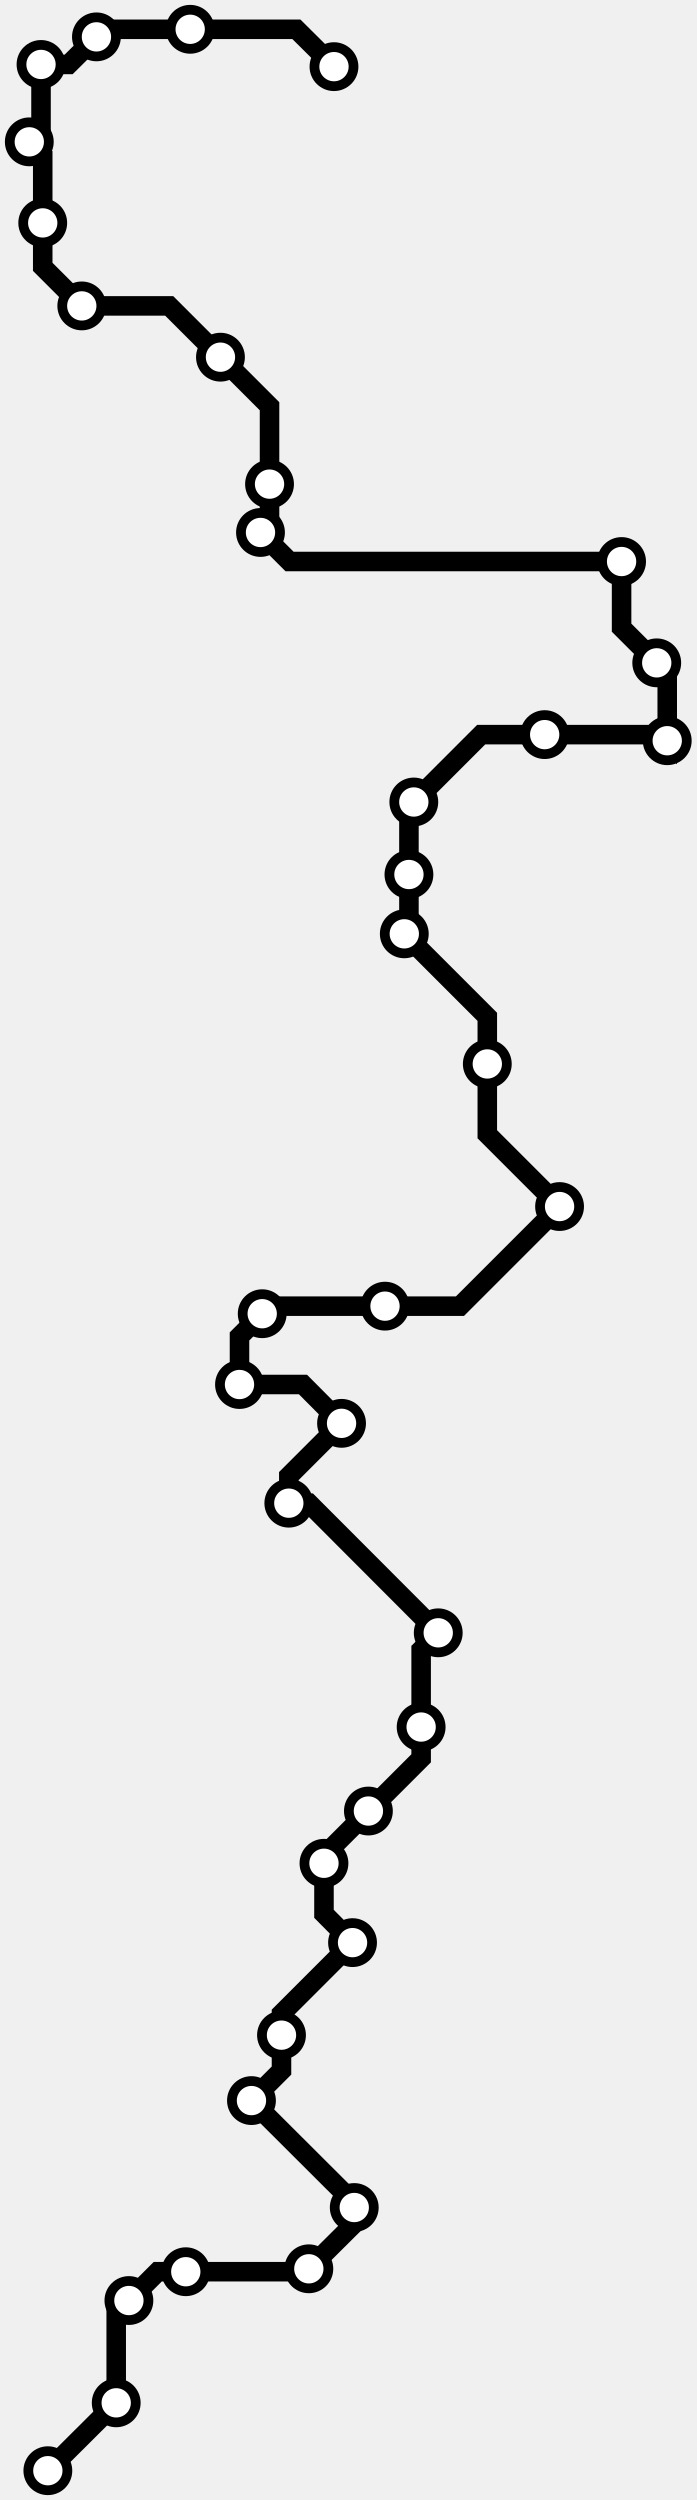
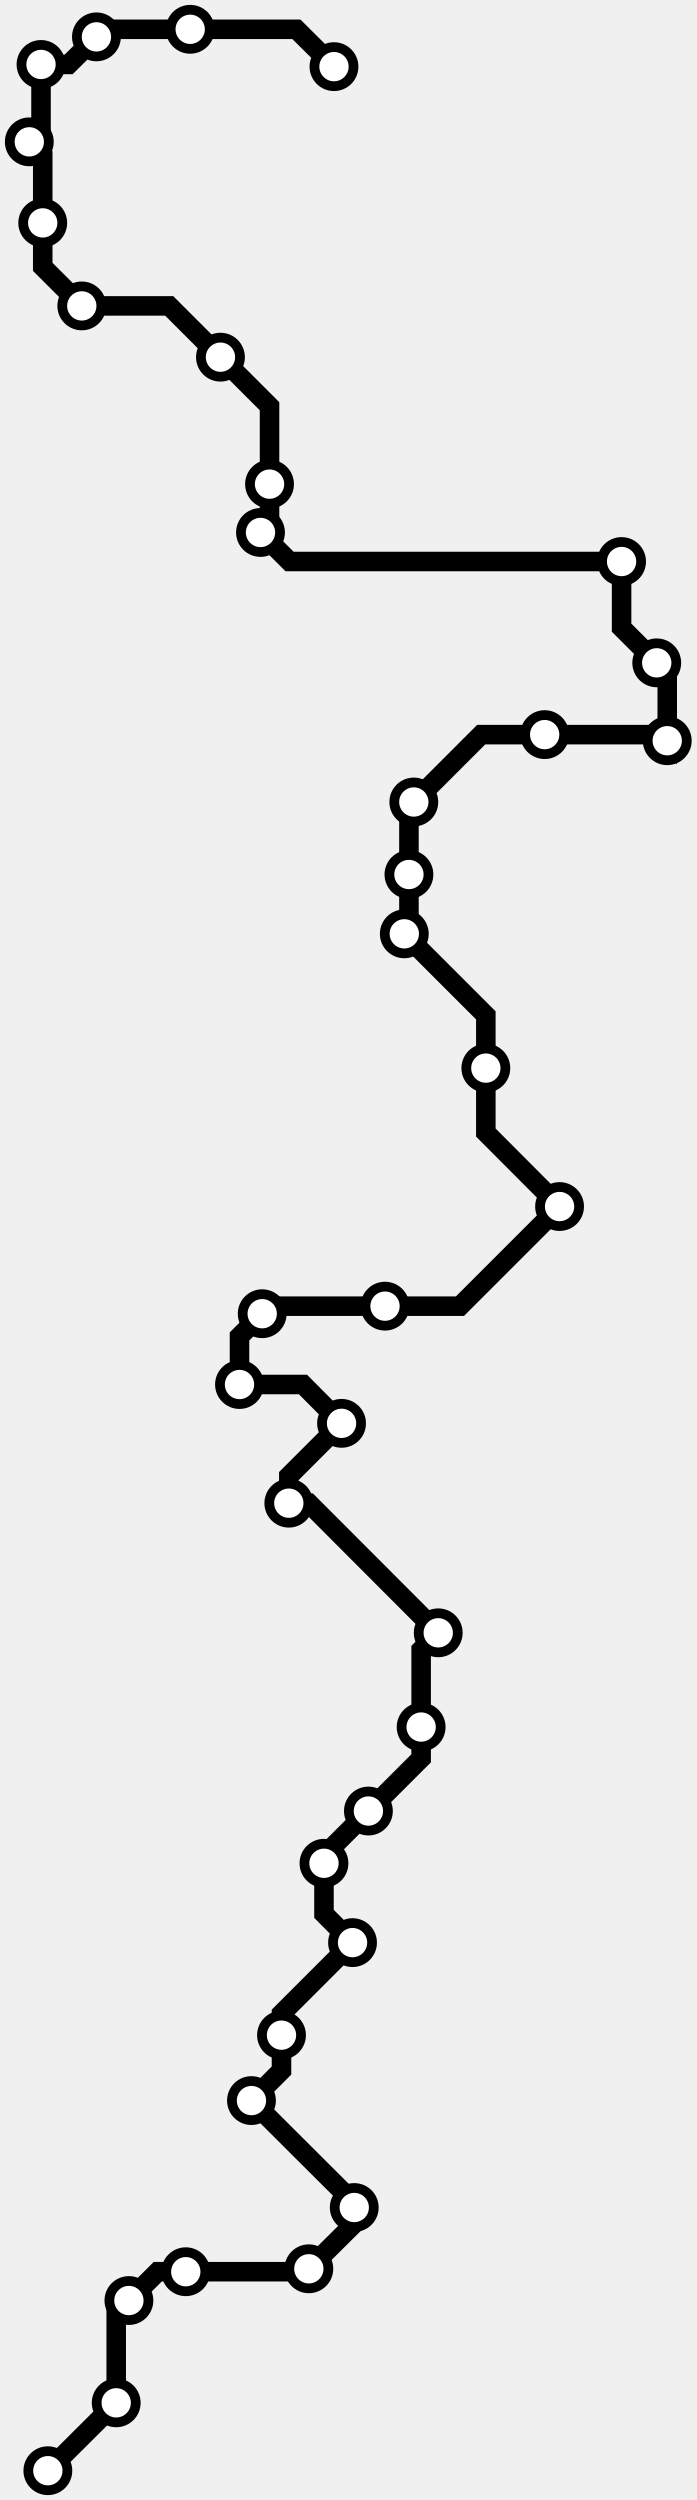
<svg xmlns="http://www.w3.org/2000/svg" width="285.3" height="1024.0">
-   <path d="M19.6 1012.0 L47.5 984.2 L47.6 984.2 L47.6 947.5 L52.8 942.3 L64.6 930.5 L76.1 930.5 L125.3 930.5 L126.5 929.3 L145.1 910.8 L145.1 904.2 L145.1 902.4 L103.0 860.4 L115.3 848.1 L115.3 833.6 L115.3 824.8 L144.4 795.7 L132.7 783.9 L132.7 763.2 L132.7 760.0 L150.9 741.8 L172.5 720.2 L172.5 707.4 L172.5 675.8 L179.5 668.8 L126.5 615.7 L118.3 615.7 L118.3 604.6 L139.9 583.0 L124.1 567.1 L98.1 567.1 L98.1 547.4 L107.4 538.1 L110.5 535.0 L157.7 535.0 L188.4 535.0 L229.2 494.2 L199.6 464.6 L199.6 435.8 L199.6 416.5 L165.6 382.5 L167.5 380.7 L167.5 358.2 L167.5 330.6 L169.5 328.5 L197.1 300.9 L223.1 300.9 L270.8 300.9 L273.3 303.4 L273.3 275.8 L269.0 271.5 L254.6 257.1 L254.6 230.0 L118.6 230.0 L106.7 218.1 L110.4 214.3 L110.4 198.3 L110.4 166.4 L90.3 146.3 L69.3 125.3 L33.5 125.3 L17.5 109.3 L17.5 91.3 L17.5 63.6 L12.0 58.1 L16.8 53.3 L16.8 26.4 L28.1 26.4 L39.5 15.1 L42.5 12.0 L77.9 12.0 L121.4 12.0 L136.8 27.3 " />
+   <path d="M19.6 1012.0 L47.5 984.2 L47.6 984.2 L47.6 947.5 L52.8 942.3 L64.6 930.5 L76.1 930.5 L125.3 930.5 L126.5 929.3 L145.1 910.8 L145.1 904.2 L145.1 902.4 L103.0 860.4 L115.3 848.1 L115.3 833.6 L115.3 824.8 L144.4 795.7 L132.7 783.9 L132.7 763.2 L132.7 760.0 L150.9 741.8 L172.5 720.2 L172.5 707.4 L172.5 675.8 L179.5 668.8 L126.5 615.7 L118.3 615.7 L118.3 604.6 L139.9 583.0 L124.1 567.1 L98.1 567.1 L98.1 547.4 L107.4 538.1 L110.5 535.0 L157.7 535.0 L188.4 535.0 L229.2 494.2 L199.0 463.9 L199.0 437.5 L199.0 415.9 L165.6 382.5 L167.5 380.7 L167.5 358.2 L167.5 330.6 L169.5 328.5 L197.1 300.9 L223.1 300.9 L270.8 300.9 L273.3 303.4 L273.3 275.8 L269.0 271.5 L254.6 257.1 L254.6 230.0 L118.6 230.0 L106.7 218.1 L110.4 214.3 L110.4 198.3 L110.4 166.4 L90.3 146.3 L69.3 125.3 L33.5 125.3 L17.5 109.3 L17.5 91.3 L17.5 63.6 L12.0 58.1 L16.8 53.3 L16.8 26.4 L28.1 26.4 L39.5 15.1 L42.5 12.0 L77.9 12.0 L121.4 12.0 L136.8 27.3 " />
  <circle cx="19.6" cy="1012.0" r="8" />
  <circle cx="47.6" cy="984.2" r="8" />
  <circle cx="52.8" cy="942.3" r="8" />
  <circle cx="76.1" cy="930.5" r="8" />
  <circle cx="126.5" cy="929.3" r="8" />
  <circle cx="145.1" cy="904.2" r="8" />
  <circle cx="103.0" cy="860.4" r="8" />
  <circle cx="115.3" cy="833.6" r="8" />
  <circle cx="144.4" cy="795.7" r="8" />
  <circle cx="132.7" cy="763.2" r="8" />
  <circle cx="150.9" cy="741.8" r="8" />
  <circle cx="172.5" cy="707.4" r="8" />
  <circle cx="179.5" cy="668.8" r="8" />
  <circle cx="118.3" cy="615.7" r="8" />
  <circle cx="139.9" cy="583.0" r="8" />
  <circle cx="98.1" cy="567.1" r="8" />
  <circle cx="107.4" cy="538.1" r="8" />
  <circle cx="157.7" cy="535.0" r="8" />
  <circle cx="229.2" cy="494.2" r="8" />
-   <circle cx="199.6" cy="435.8" r="8" />
+   <circle cx="199.0" cy="437.5" r="8" />
  <circle cx="165.6" cy="382.5" r="8" />
  <circle cx="167.5" cy="358.2" r="8" />
  <circle cx="169.5" cy="328.5" r="8" />
  <circle cx="223.1" cy="300.9" r="8" />
  <circle cx="273.3" cy="303.4" r="8" />
  <circle cx="269.0" cy="271.5" r="8" />
  <circle cx="254.6" cy="230.0" r="8" />
  <circle cx="106.7" cy="218.1" r="8" />
  <circle cx="110.4" cy="198.3" r="8" />
  <circle cx="90.3" cy="146.3" r="8" />
  <circle cx="33.5" cy="125.3" r="8" />
  <circle cx="17.5" cy="91.3" r="8" />
  <circle cx="12.0" cy="58.1" r="8" />
  <circle cx="16.8" cy="26.4" r="8" />
  <circle cx="39.5" cy="15.1" r="8" />
  <circle cx="77.9" cy="12.0" r="8" />
  <circle cx="136.8" cy="27.3" r="8" />
  <style>
circle {
fill: white;
stroke: #000000;
stroke-width: 4;
}
path {
fill: none;
stroke: #000000;
stroke-width: 8;
}</style>
</svg>
